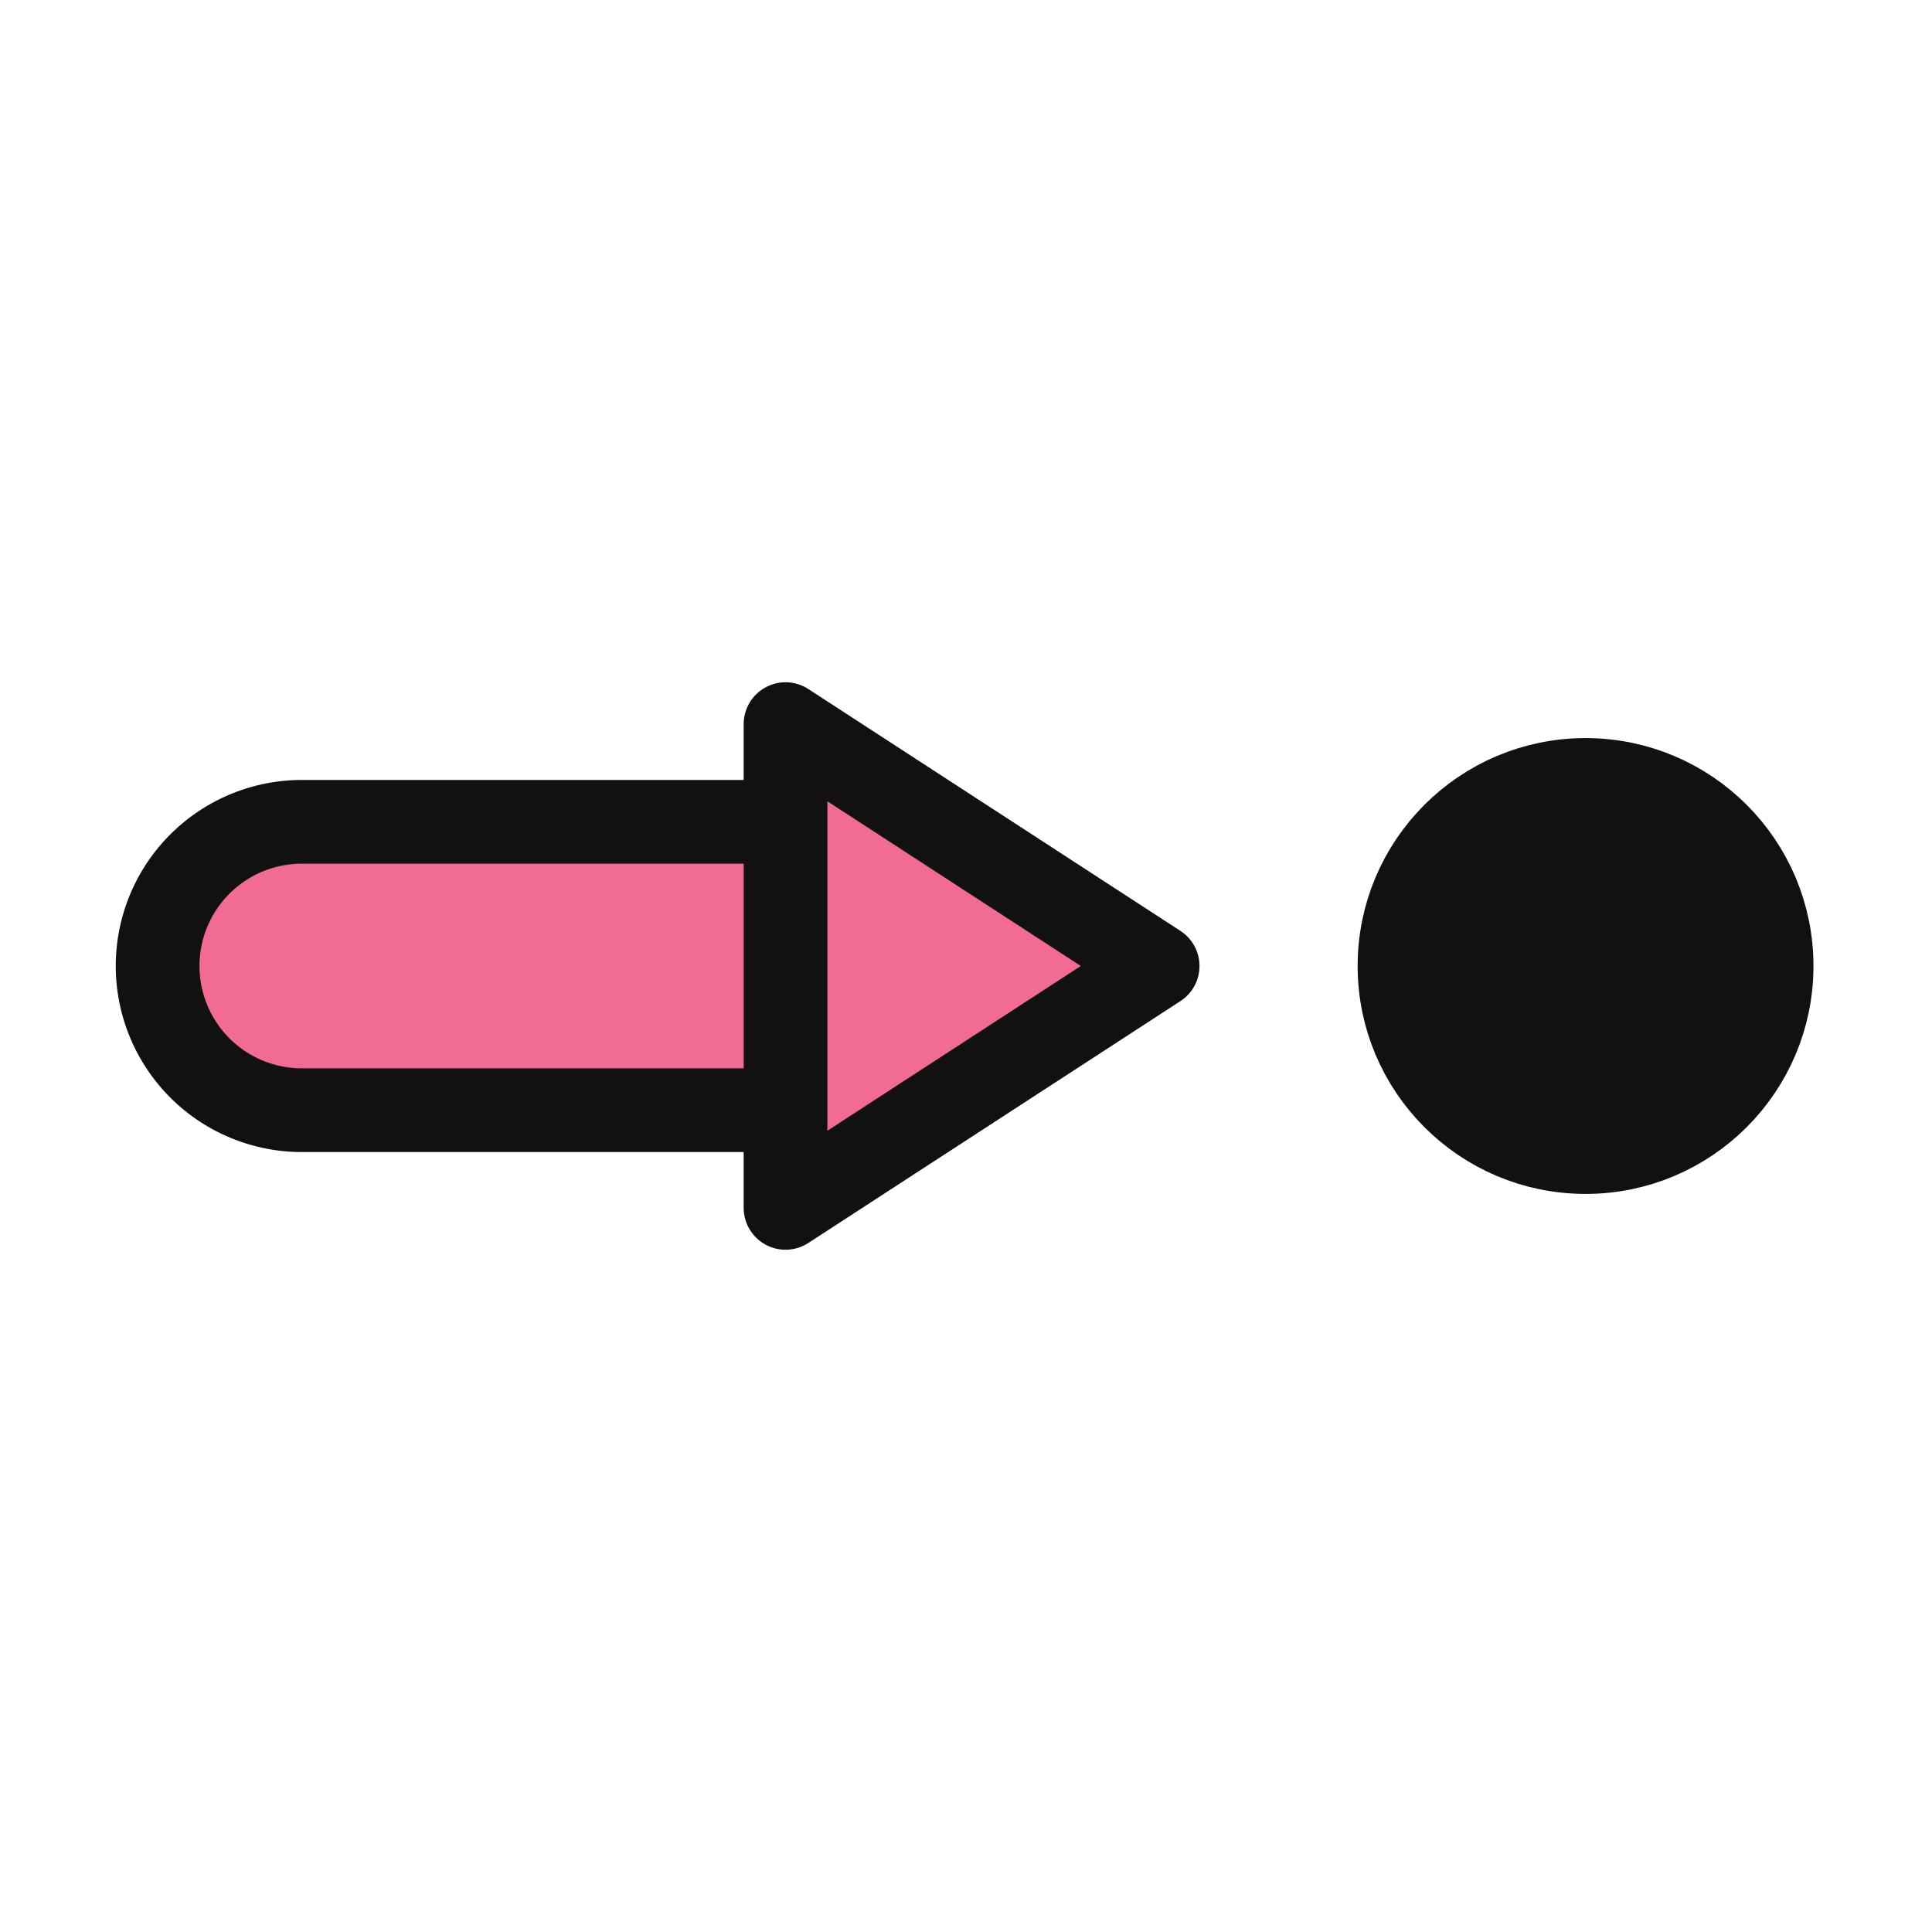
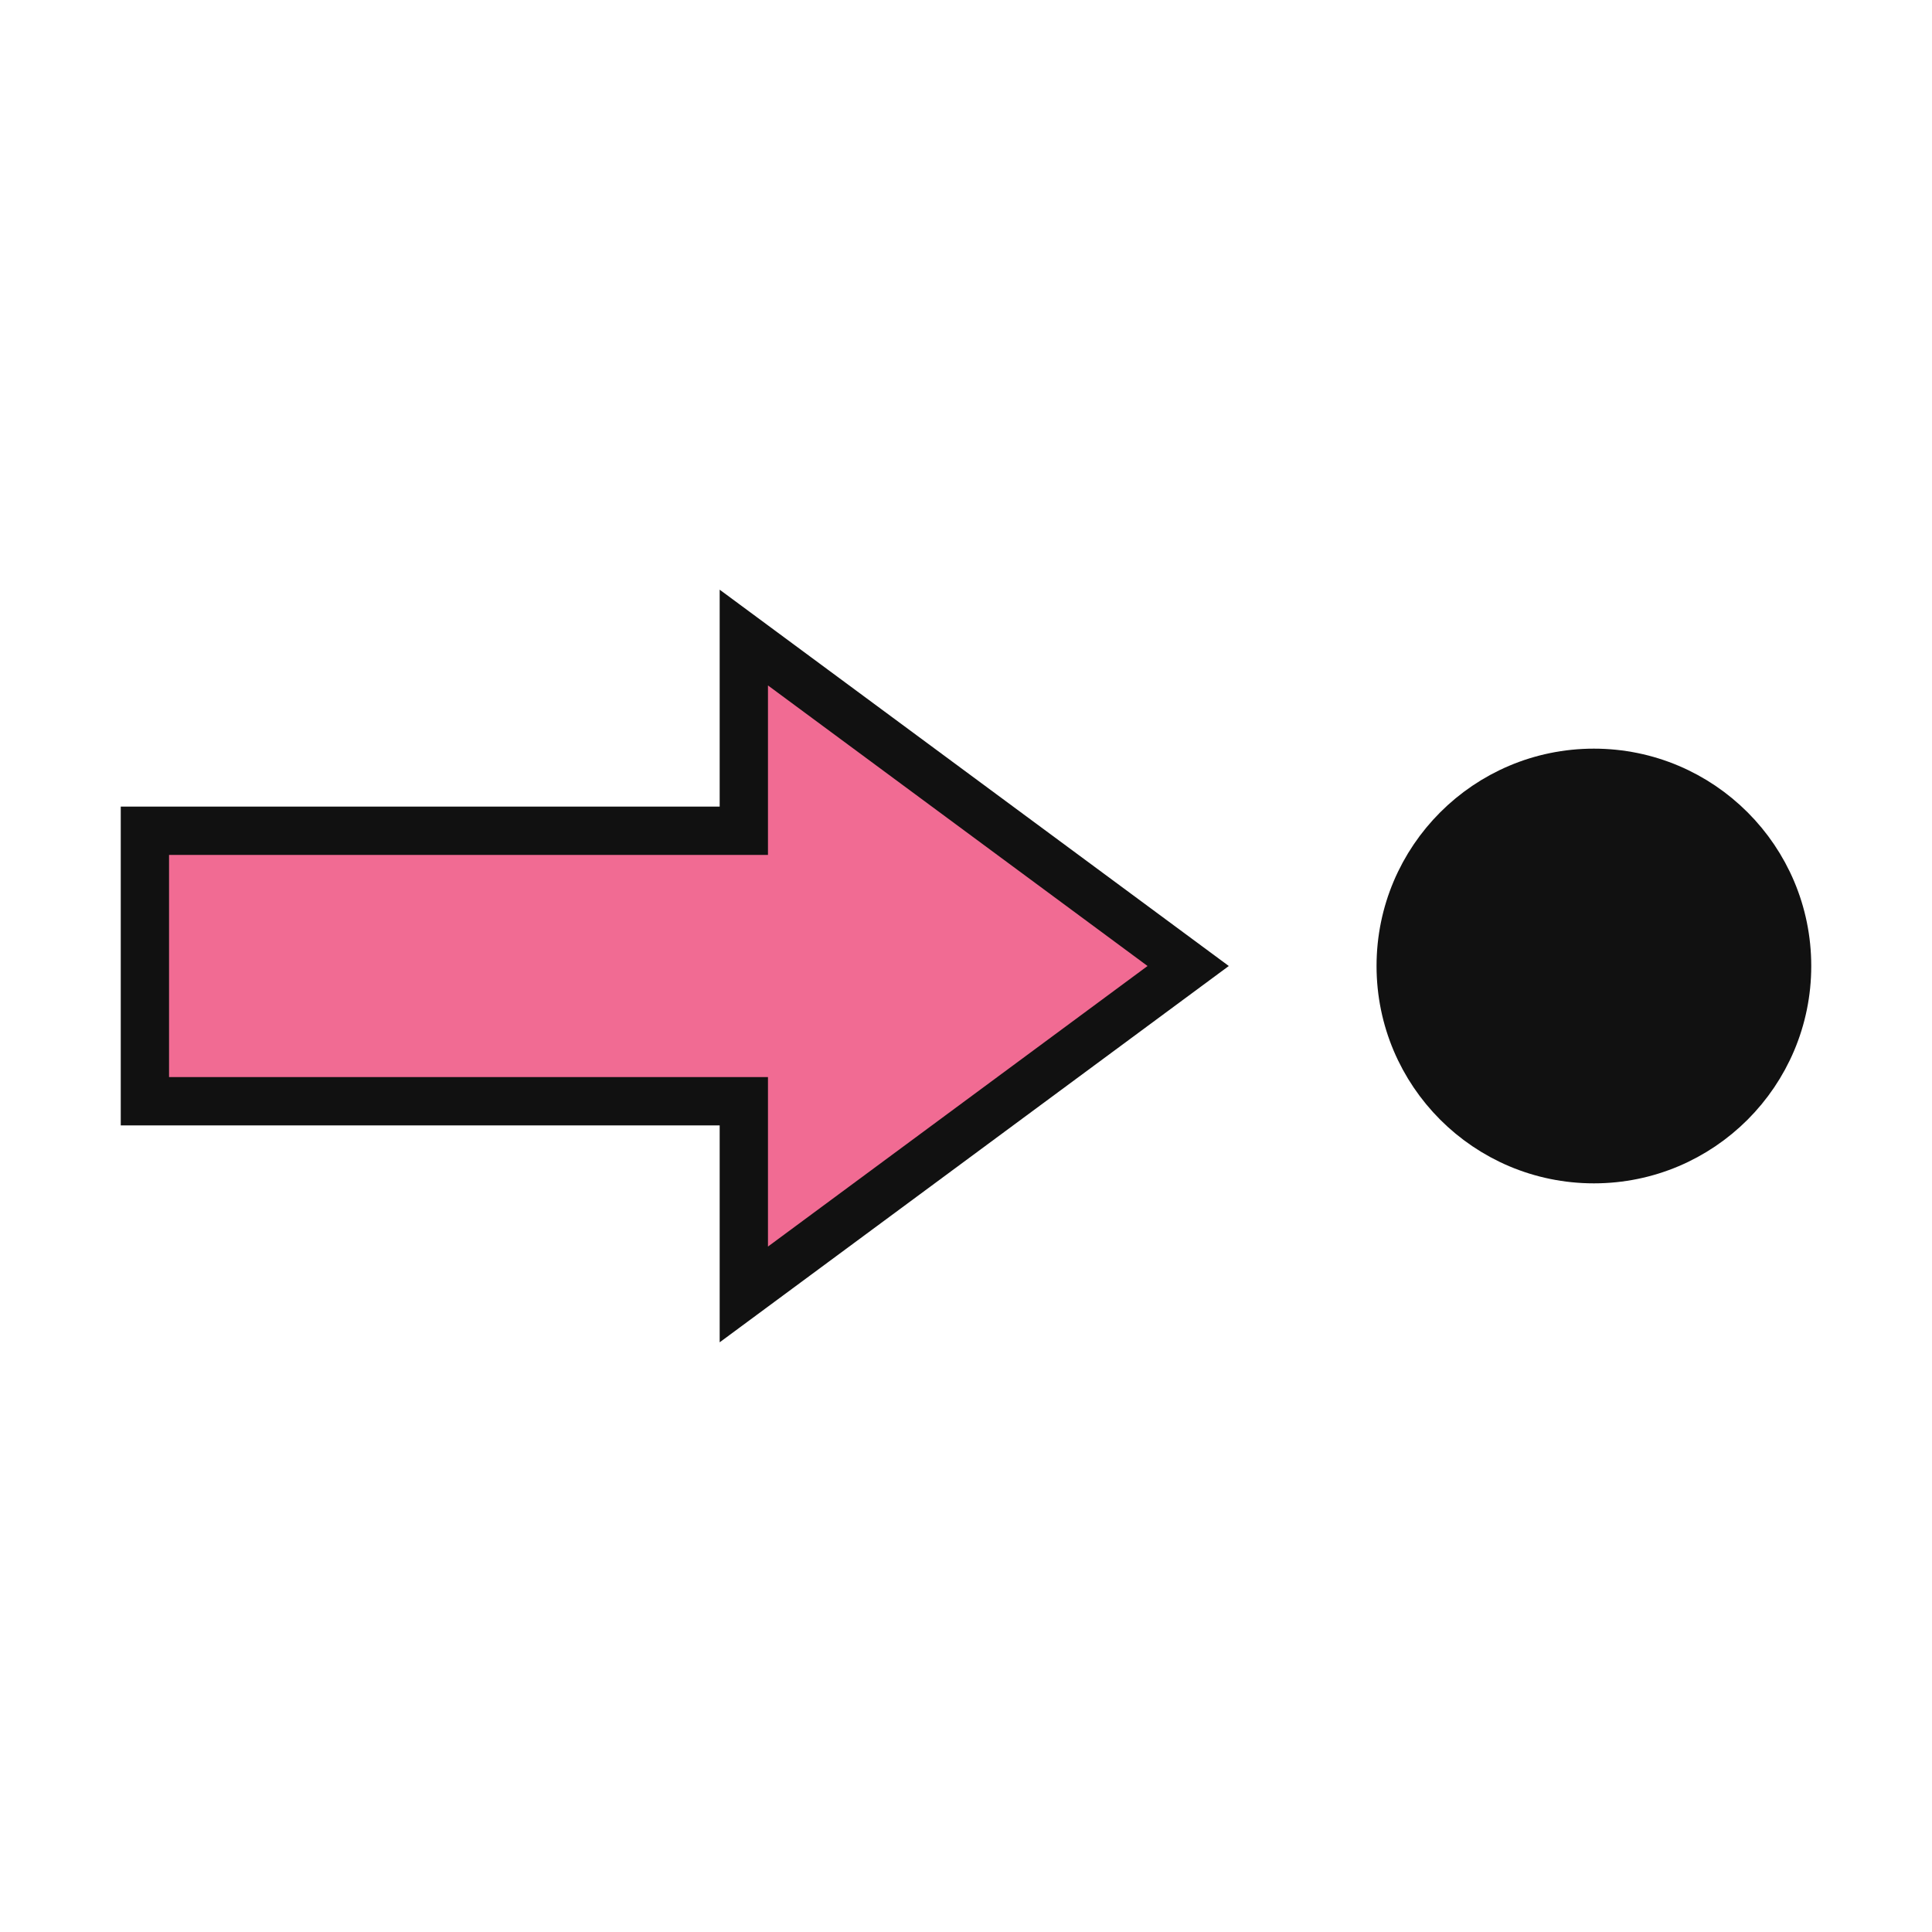
<svg xmlns="http://www.w3.org/2000/svg" viewBox="0 0 100 100" role="img" aria-label="to">
-   <g transform="translate(50 50) scale(0.963) translate(-51.70 -50.00)" stroke="#111111" stroke-width="4.5" stroke-linejoin="round" stroke-linecap="round">
-     <path d="M16,50 L46,50" fill="none" stroke="#111111" stroke-width="20.0" />
-     <path d="M16,50 L46,50" fill="none" stroke="#f16b93" stroke-width="11" />
-     <polygon points="62.0,50.0 42.0,63.0 42.0,37.0" fill="#f16b93" />
-     <circle cx="85" cy="50" r="10" fill="#111111" />
+   <g transform="translate(50 50) scale(1.000) translate(-50.50 -50.00)" stroke="#111111" stroke-width="2.5" stroke-linejoin="miter" stroke-linecap="butt">
+     <polygon points="8,43 39,43 39,33 62,50 39,67 39,57 8,57" fill="#f16b93" />
+     <circle cx="83" cy="50" r="10" fill="#111111" />
  </g>
</svg>
